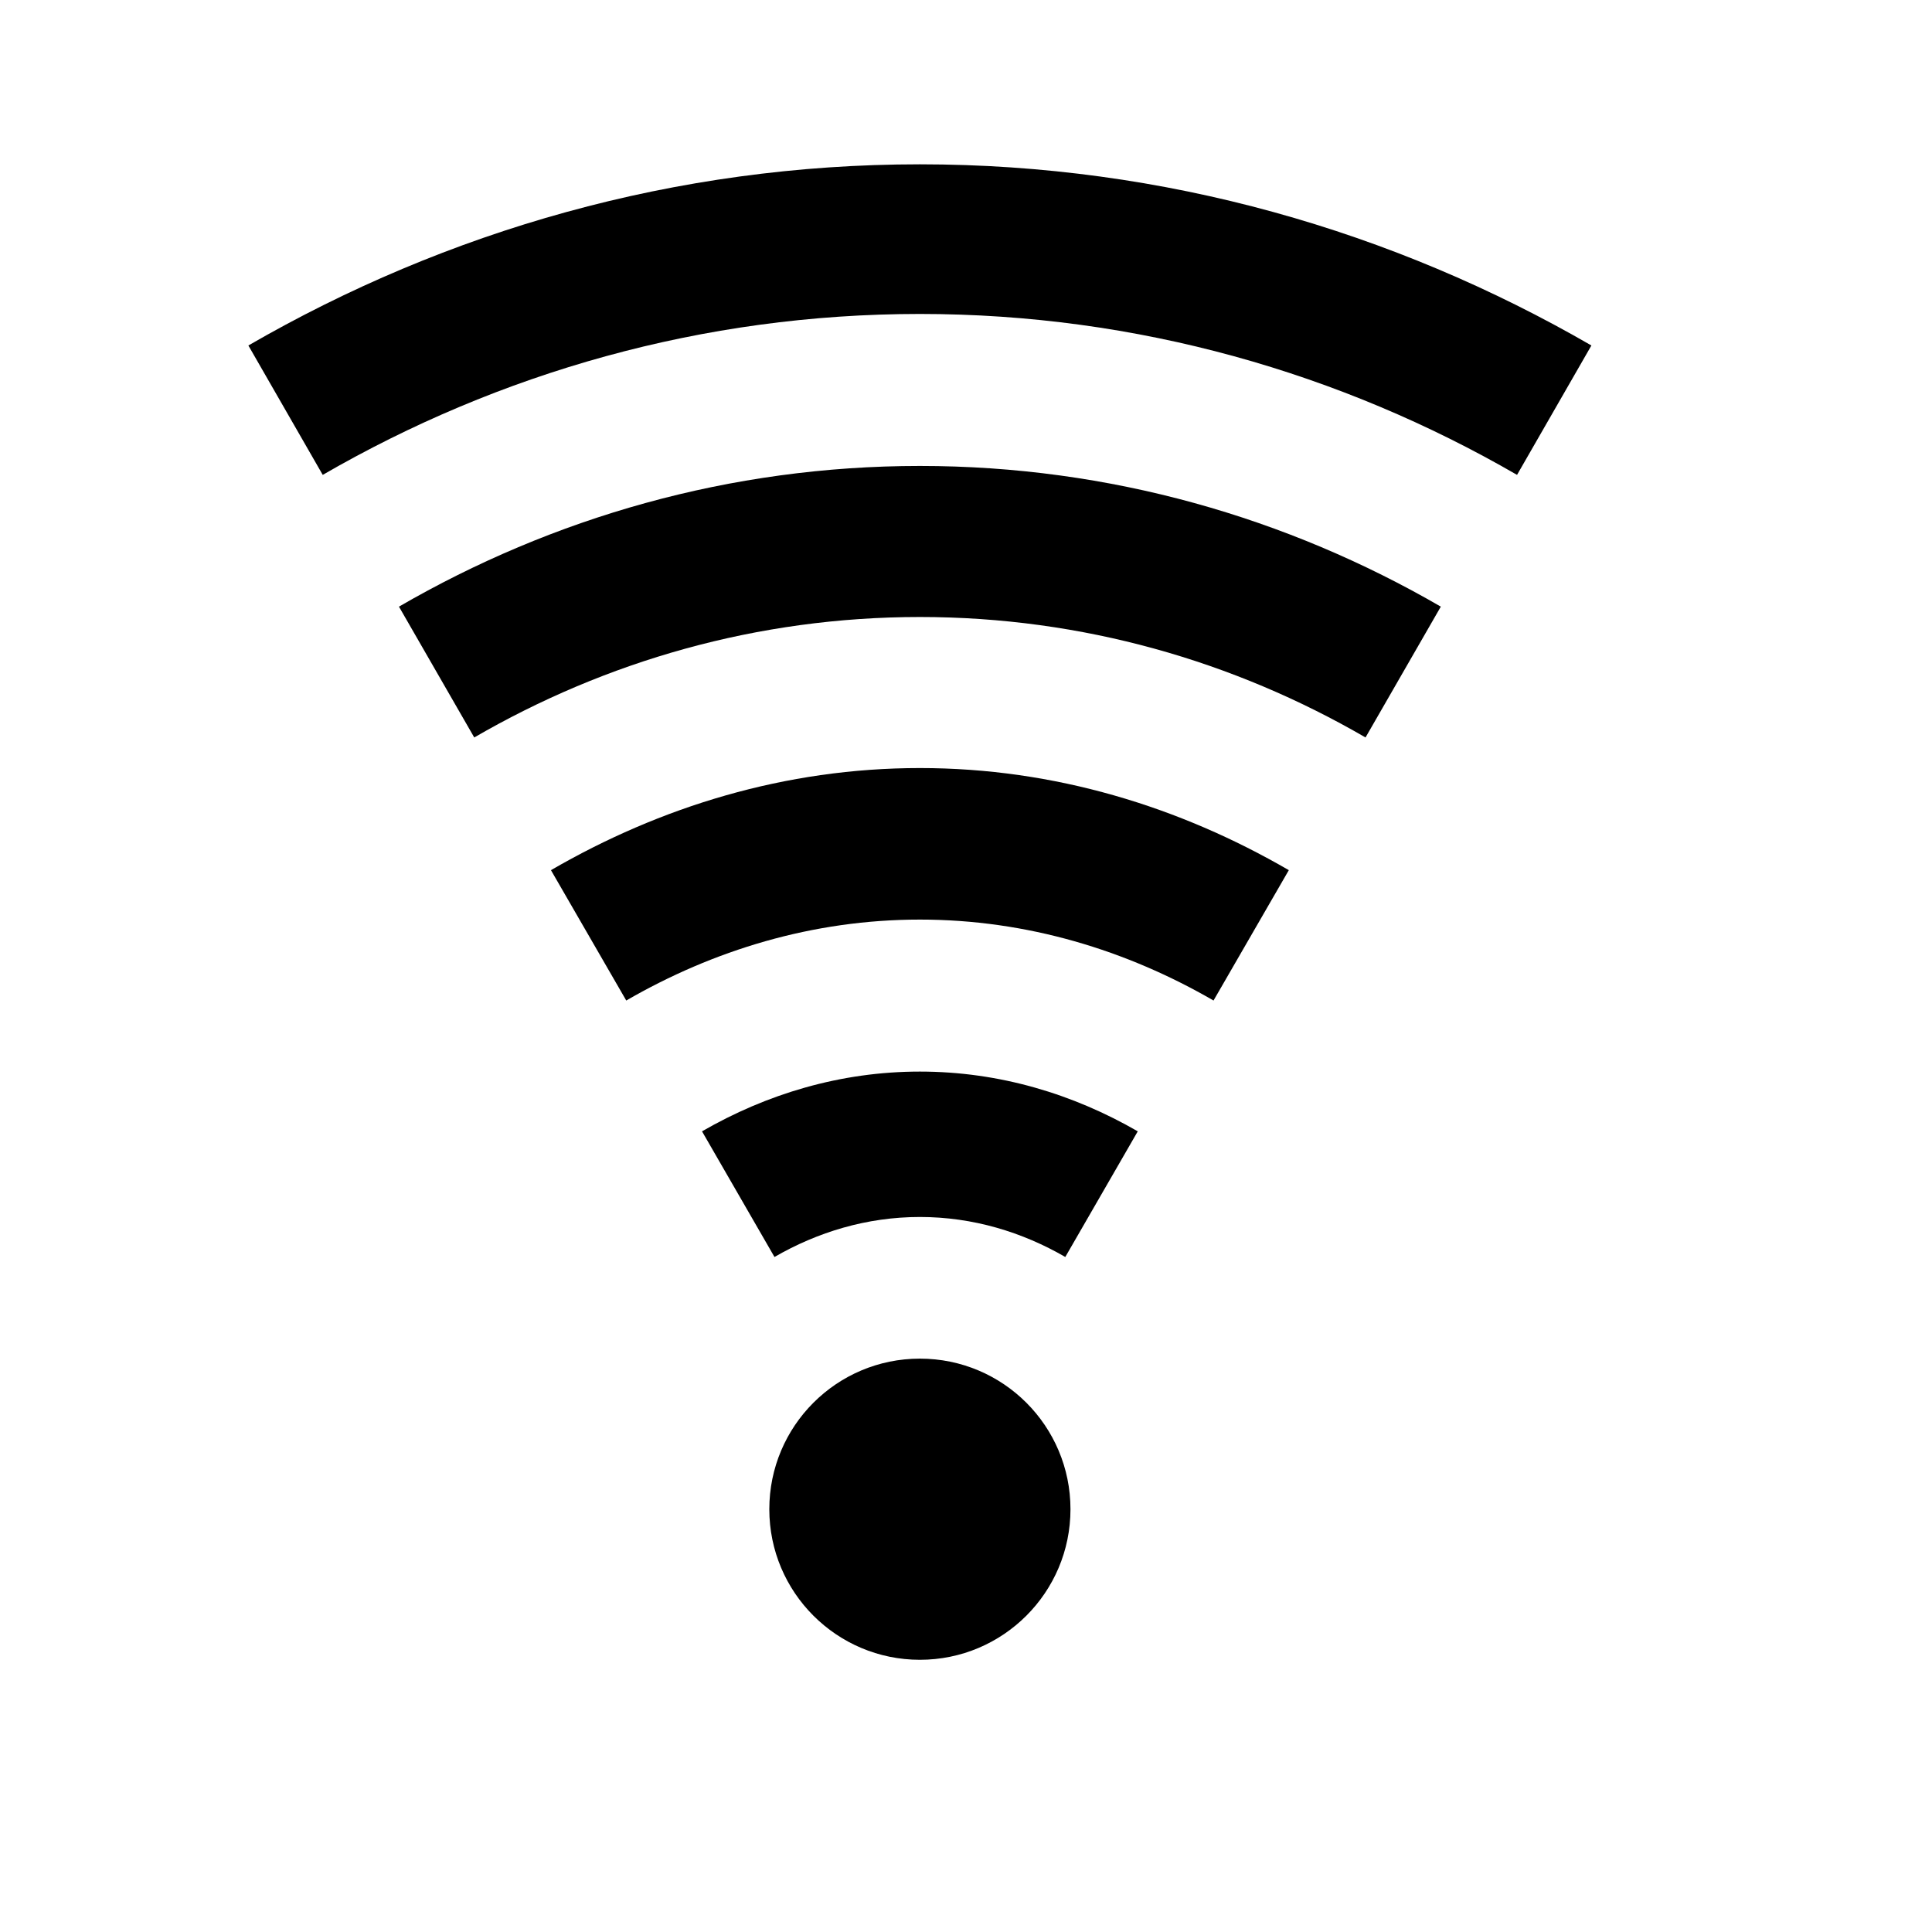
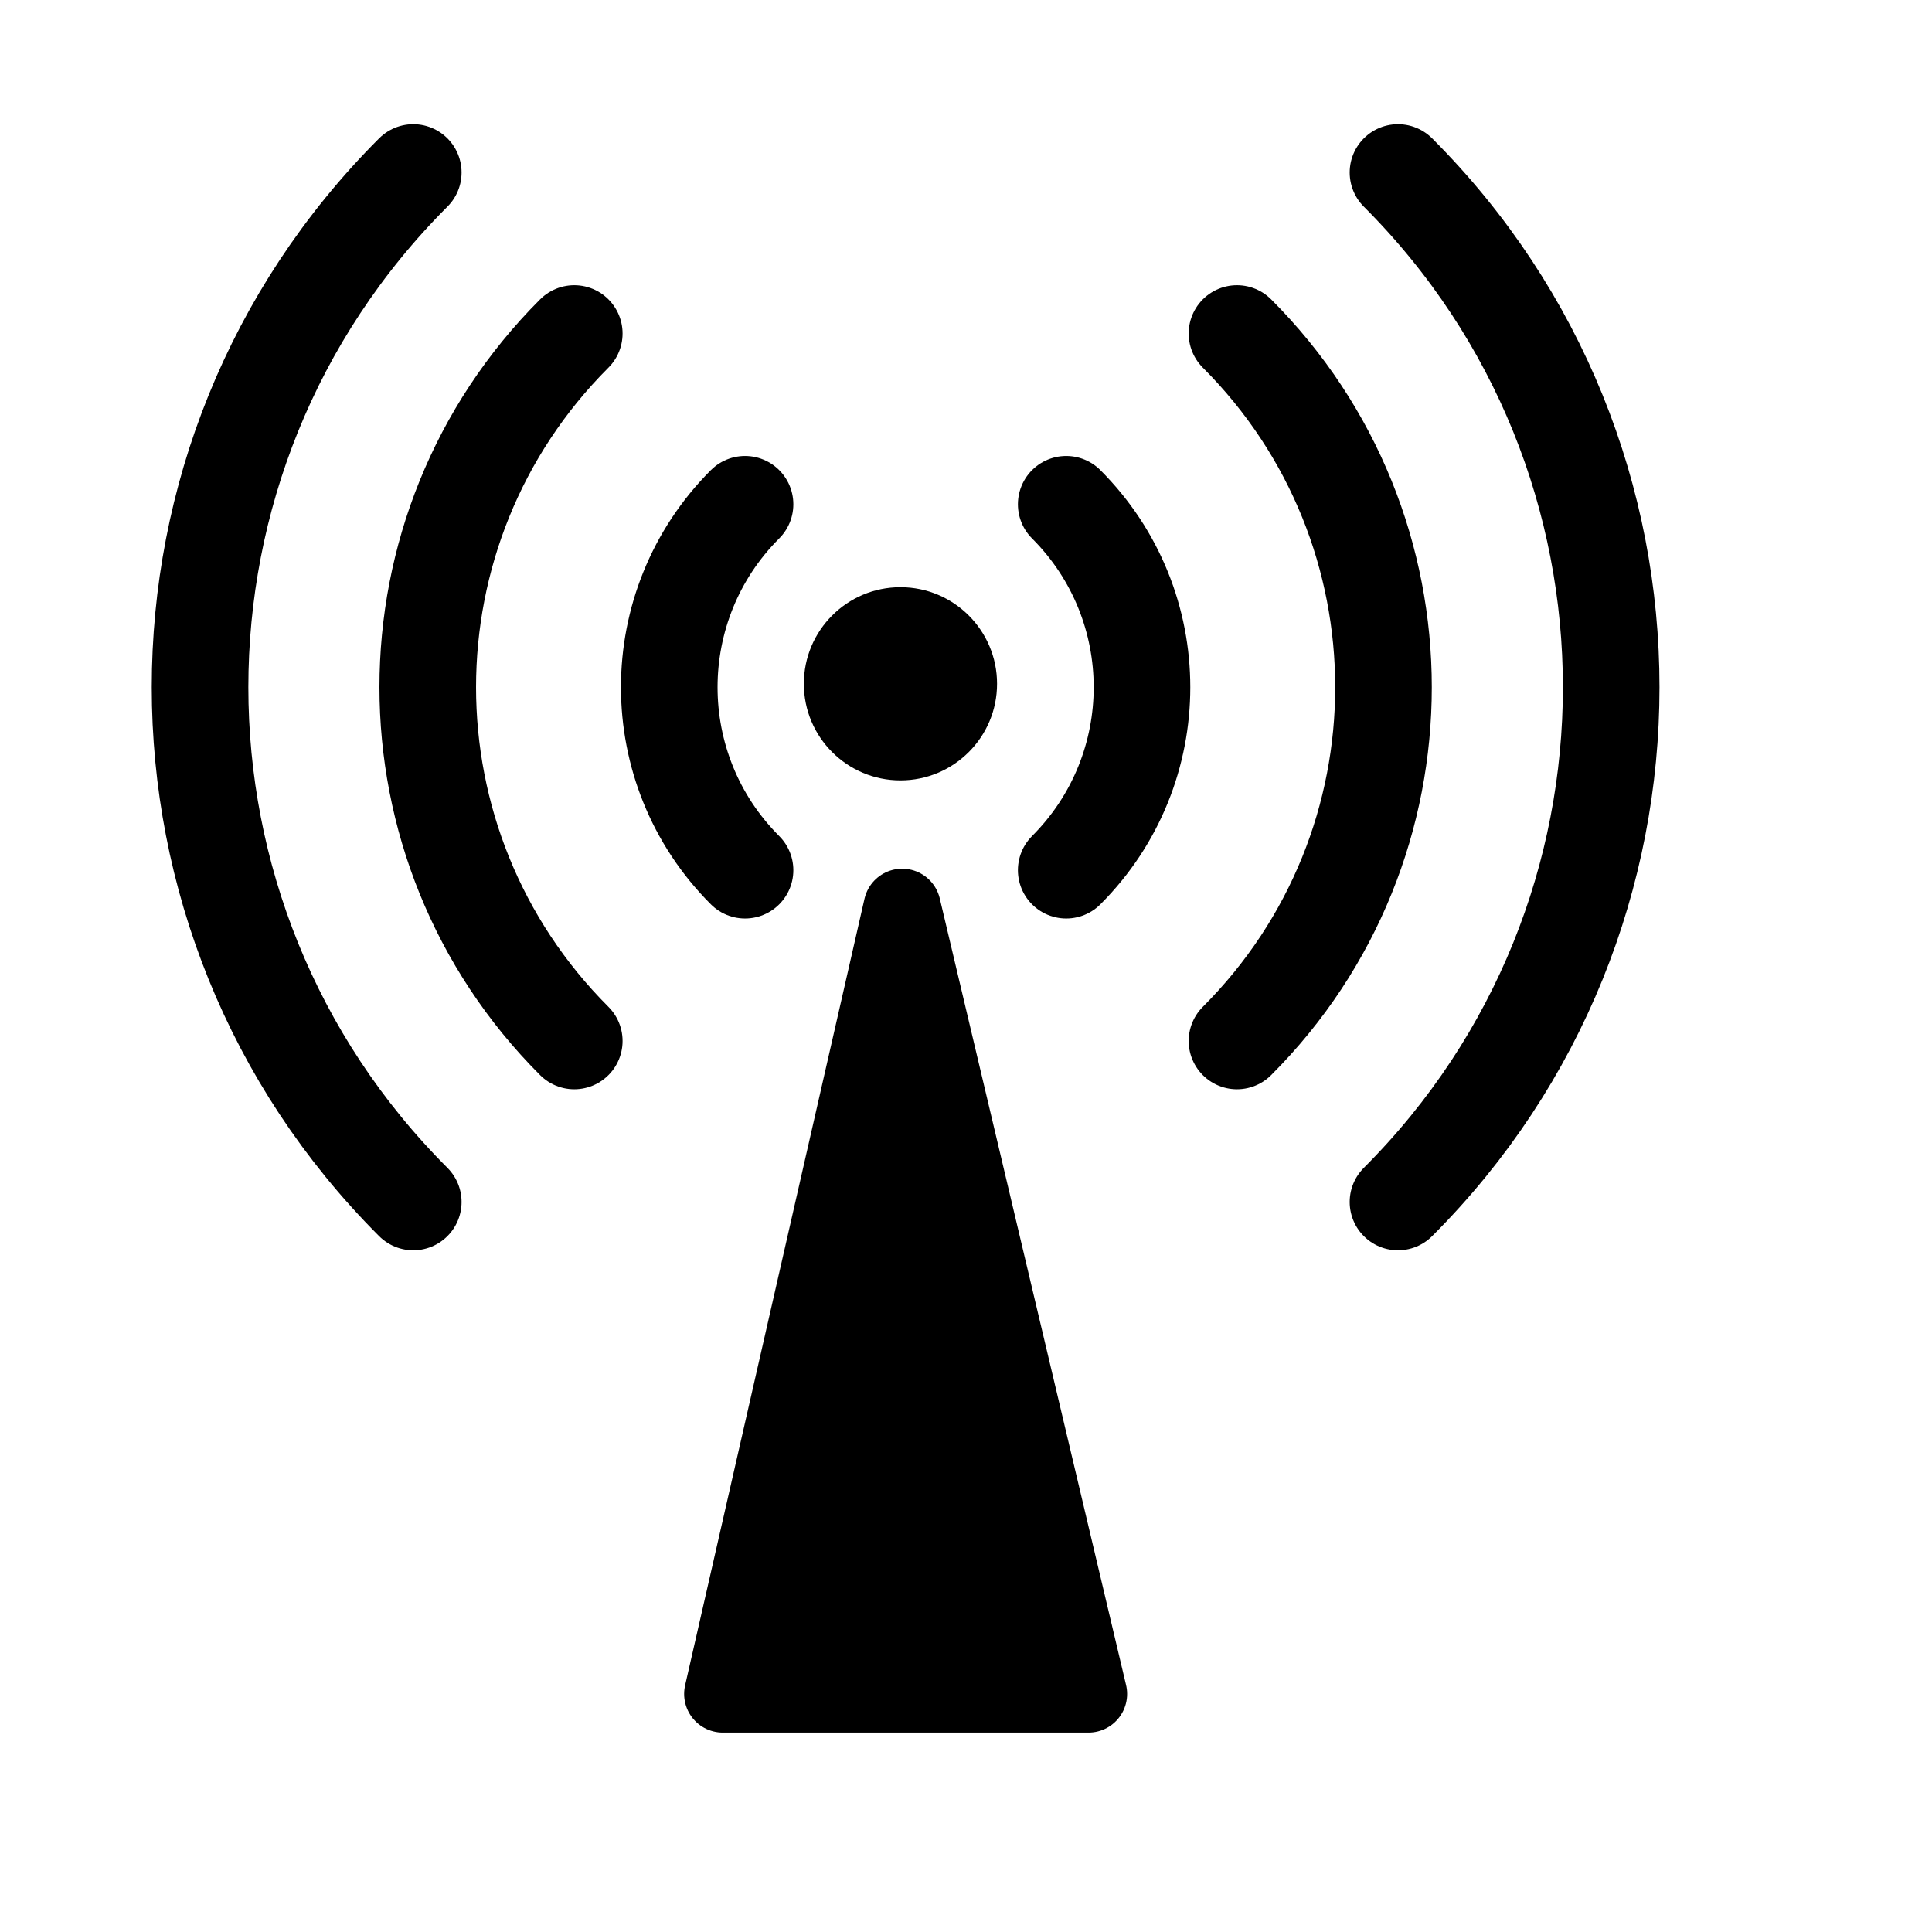
<svg xmlns="http://www.w3.org/2000/svg" width="600pt" height="600pt" id="svg2">
-   <defs id="defs3" />
+   <defs id="defs3">
+     </defs>
  <g id="layer1">
-     <g id="g2862" transform="matrix(0,-6.235337,6.235337,0,-2424.995,2807.298)" style="fill:#000000;fill-opacity:1">
-       <path style="fill-rule:evenodd;stroke:none;stroke-width:0.7pt;stroke-linecap:butt;stroke-linejoin:miter;stroke-opacity:1" d="M 427.281,405.406 L 418.688,410.344 C 425.442,422.02 429.375,435.547 429.375,450 C 429.375,464.453 425.442,477.98 418.688,489.656 L 427.281,494.594 C 434.879,481.453 439.312,466.256 439.312,450 C 439.312,433.744 434.879,418.547 427.281,405.406 z M 409.938,415.406 L 401.25,420.406 C 406.308,429.123 409.25,439.202 409.25,450 C 409.25,460.798 406.308,470.877 401.25,479.594 L 409.938,484.594 C 415.843,474.404 419.281,462.615 419.281,450 C 419.281,437.385 415.843,425.596 409.938,415.406 z M 392.438,425.5 L 383.781,430.5 C 387.113,436.26 389.156,442.871 389.156,450 C 389.156,457.129 387.113,463.74 383.781,469.5 L 392.438,474.5 C 396.635,467.263 399.219,458.964 399.219,450 C 399.219,441.036 396.635,432.737 392.438,425.5 z M 375.094,435.531 L 366.75,440.344 C 368.4,443.197 369.406,446.47 369.406,450 C 369.406,453.53 368.4,456.803 366.75,459.656 L 375.094,464.469 C 377.563,460.19 379.062,455.291 379.062,450 C 379.062,444.709 377.563,439.81 375.094,435.531 z " id="path2064" />
-       <path style="fill-rule:evenodd;stroke:none;stroke-width:1pt;stroke-linecap:butt;stroke-linejoin:miter;stroke-opacity:1" id="path2857" d="M 363.619 450.49 A 13.619 13.619 0 1 1  336.381,450.49 A 13.619 13.619 0 1 1  363.619 450.49 z" transform="matrix(0.734257,0,0,0.734259,93.00989,119.2239)" />
+     <path style="fill:#000000;fill-opacity:1;fill-rule:evenodd;stroke:#000000;stroke-width:32;stroke-linecap:round;stroke-linejoin:round;stroke-opacity:1;stroke-miterlimit:4;stroke-dasharray:none" d="M 450.714,701.429 L 373.571,375.714 L 299.286,701.429 L 450.714,701.429 z" id="path3181" />
+     <g id="g3207" transform="translate(0,-24)">
+       <path id="path3173" d="M 631.714,258.286 A 301.429,301.429 0 0 1 631.714,684.571" transform="matrix(-1,0,0,1,802.8391,-162.8571)" style="fill:none;stroke:#000000;stroke-width:40;stroke-linecap:round;stroke-miterlimit:4;stroke-dasharray:none;stroke-opacity:1" />
+       <path style="fill:none;stroke:#000000;stroke-width:40;stroke-linecap:round;stroke-miterlimit:4;stroke-dasharray:none;stroke-opacity:1" transform="matrix(-1,0,0,1,802.8391,-162.8571)" d="M 565.044,324.956 A 207.143,207.143 0 0 1 565.044,617.901" id="path3175" />
+       <path id="path3177" d="M 494.333,395.667 A 107.143,107.143 0 0 1 494.333,547.19" transform="matrix(-1,0,0,1,802.8391,-162.8571)" style="fill:none;stroke:#000000;stroke-width:40;stroke-linecap:round;stroke-miterlimit:4;stroke-dasharray:none;stroke-opacity:1" />
+       <path style="fill:none;stroke:#000000;stroke-width:40;stroke-linecap:round;stroke-miterlimit:4;stroke-dasharray:none;stroke-opacity:1" transform="translate(-52.8391,-162.8571)" d="M 631.714,258.286 A 301.429,301.429 0 0 1 631.714,684.571" id="path2397" />
+       <path id="path2399" d="M 565.044,324.956 A 207.143,207.143 0 0 1 565.044,617.901" transform="translate(-52.8391,-162.8571)" style="fill:none;stroke:#000000;stroke-width:40;stroke-linecap:round;stroke-miterlimit:4;stroke-dasharray:none;stroke-opacity:1" />
+       <path style="fill:none;stroke:#000000;stroke-width:40;stroke-linecap:round;stroke-miterlimit:4;stroke-dasharray:none;stroke-opacity:1" transform="translate(-52.8391,-162.8571)" d="M 494.333,395.667 A 107.143,107.143 0 0 1 494.333,547.19" id="path2401" />
+       <path d="M 412.857,307.143 A 40,40 0 1 1 332.857,307.143 A 40,40 0 1 1 412.857,307.143 z" id="path2435" style="fill:#000000;fill-opacity:1;stroke:none;stroke-width:40;stroke-linecap:round;stroke-linejoin:round;stroke-miterlimit:4;stroke-dasharray:none;stroke-opacity:1" />
    </g>
  </g>
</svg>
